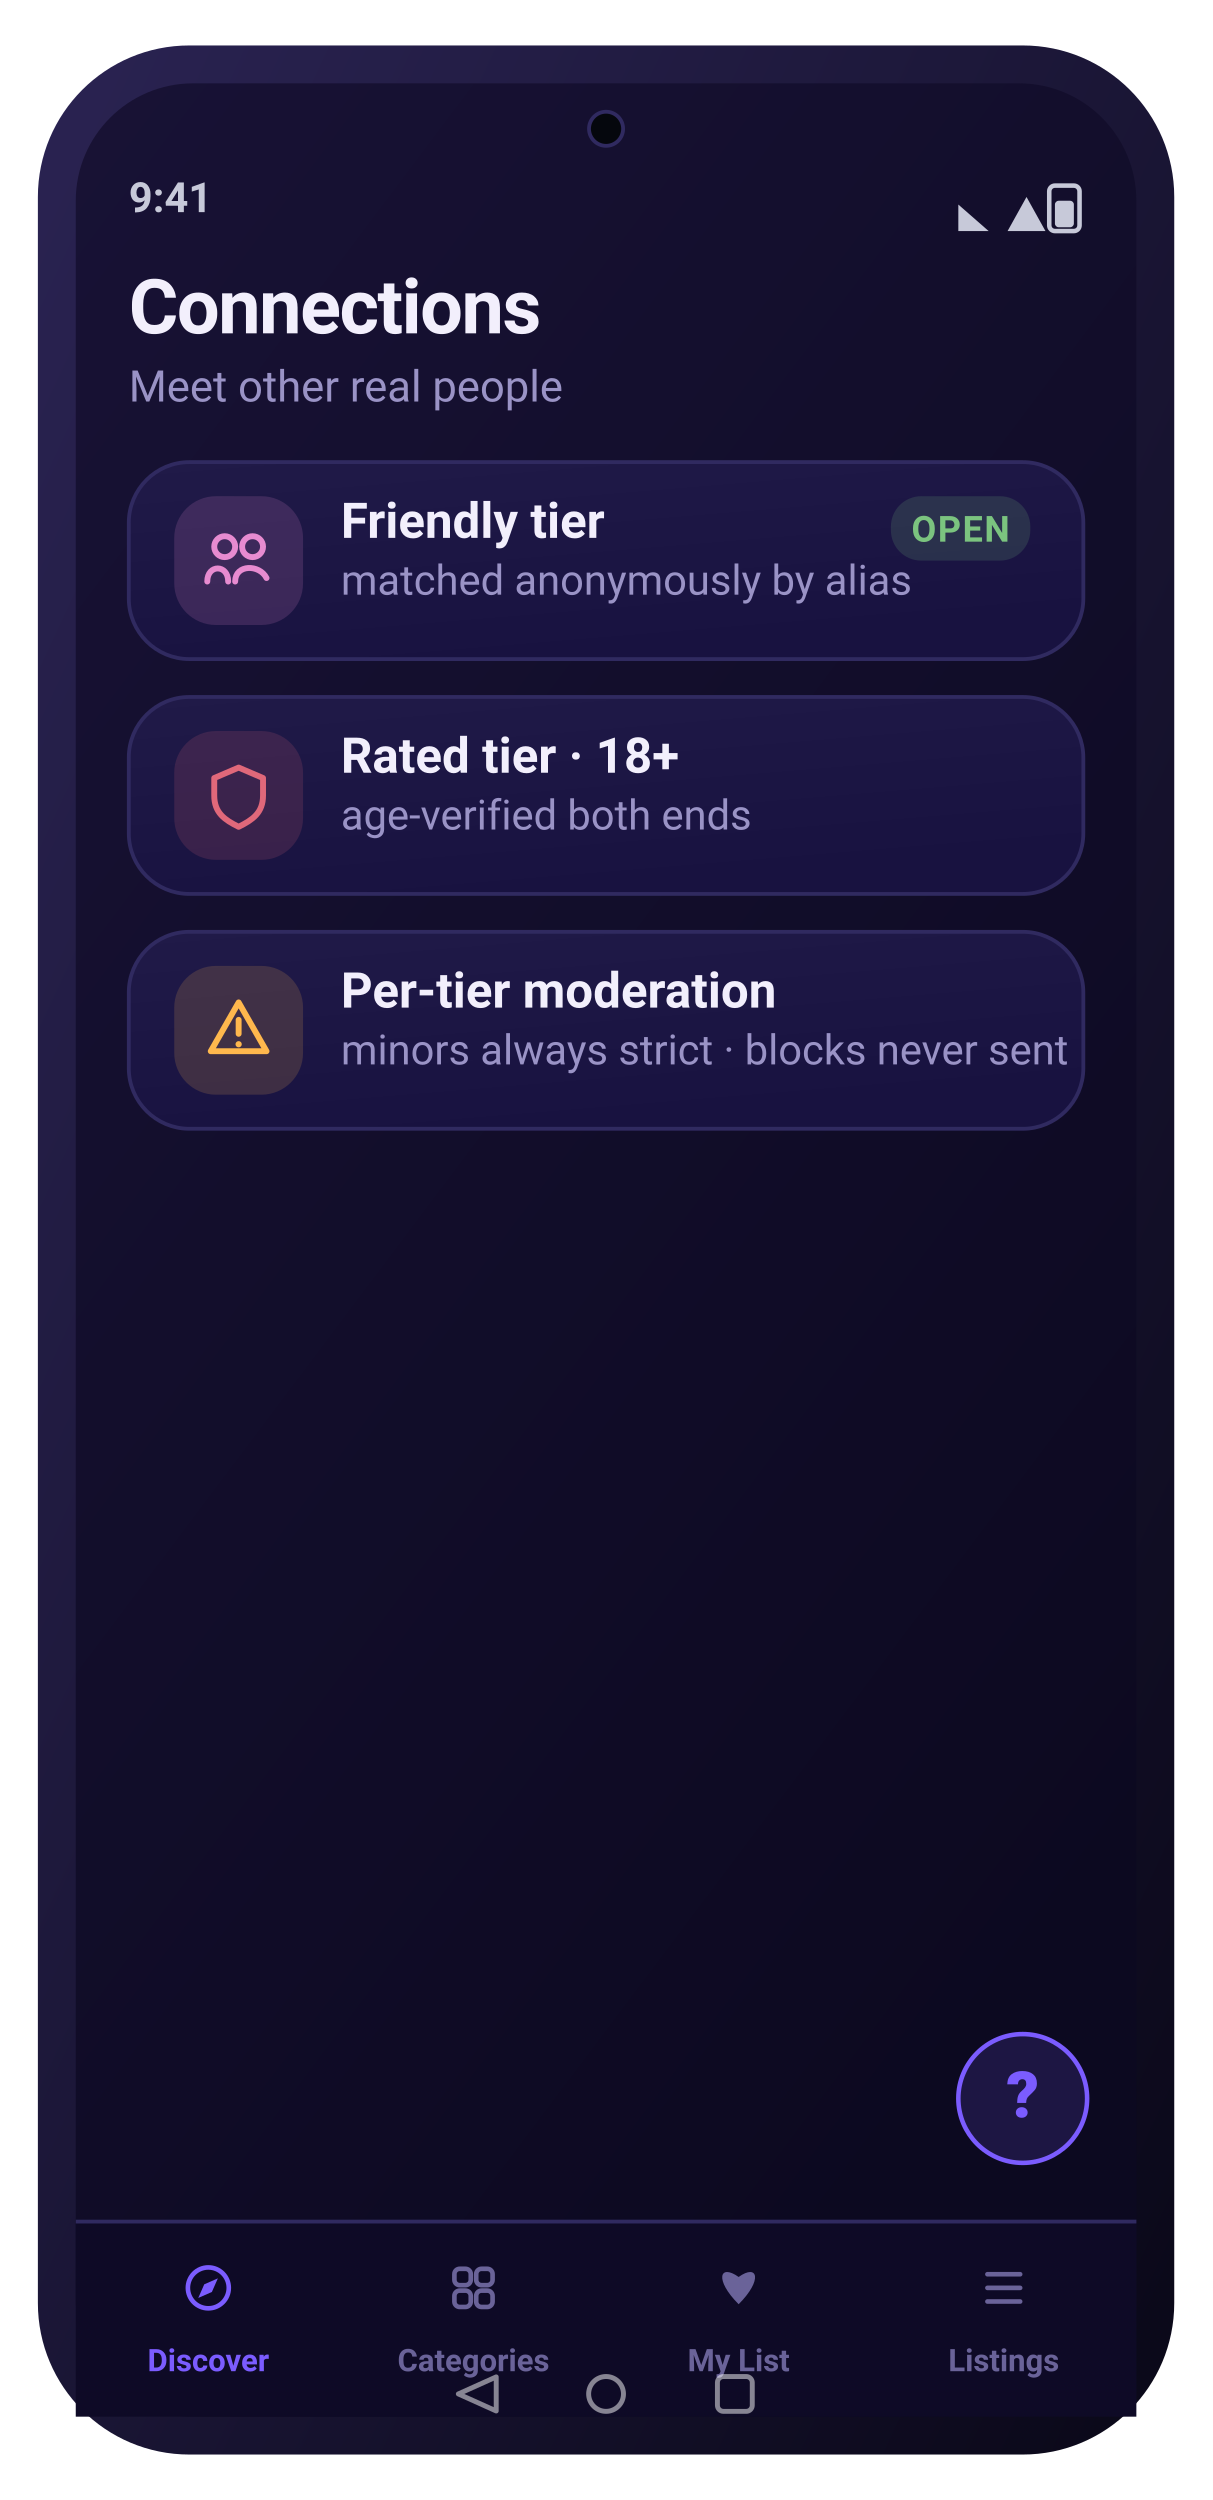
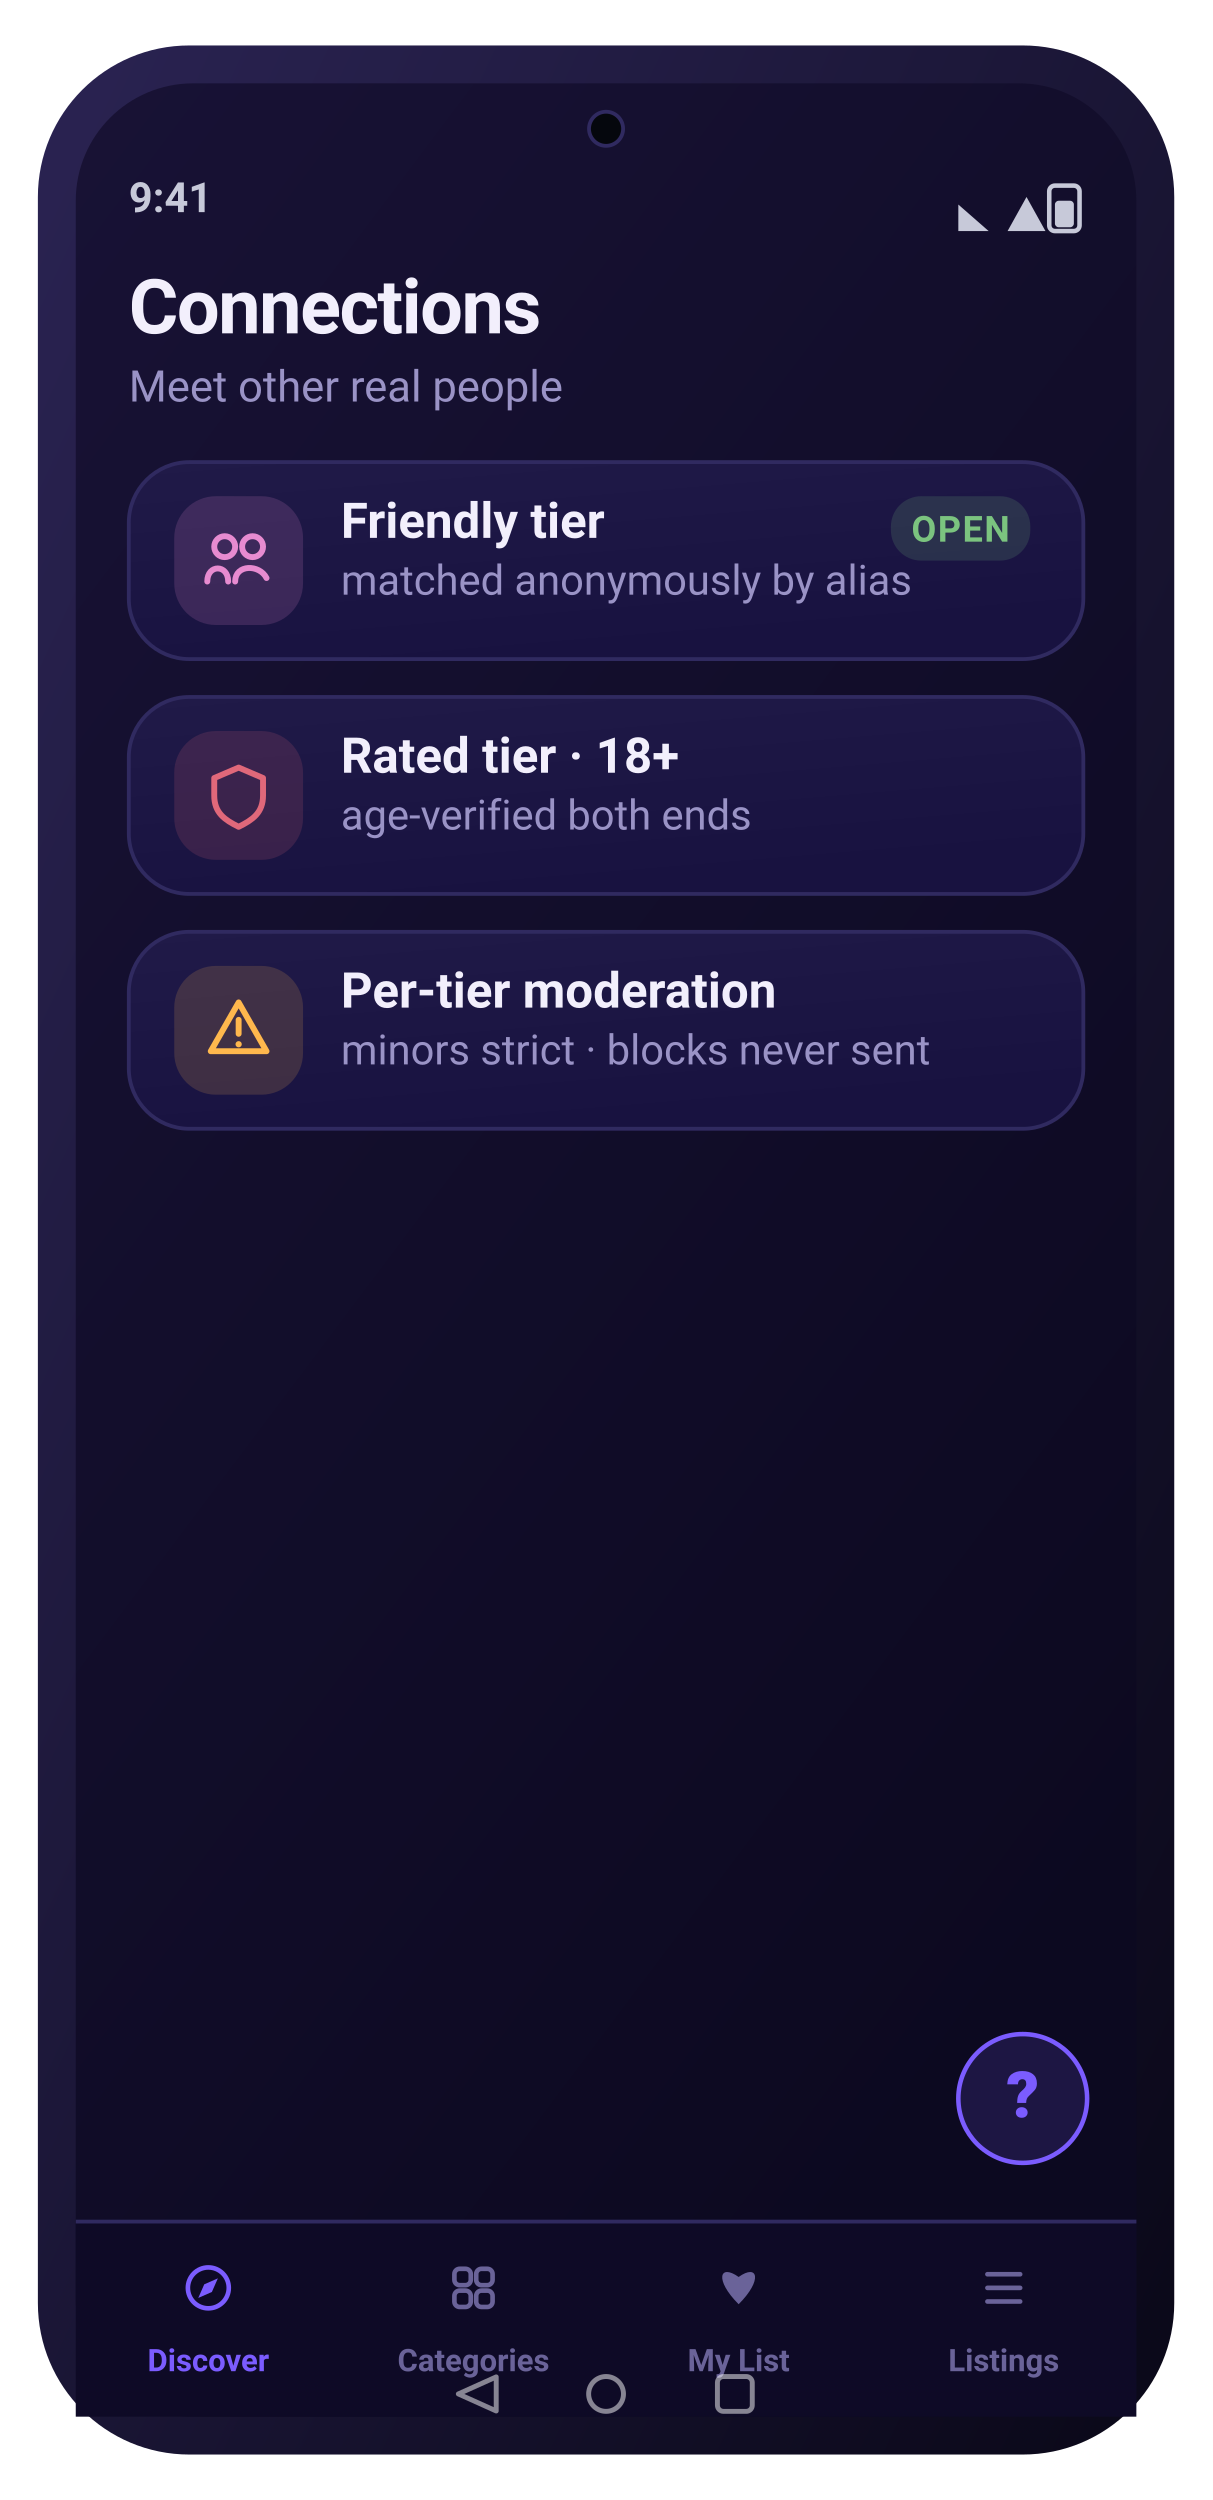
<svg xmlns="http://www.w3.org/2000/svg" width="320" height="660" viewBox="0 0 320 660" role="img" aria-label="Connections screen">
  <defs>
    <linearGradient id="gScr" x1="0" y1="0" x2="0.6" y2="1">
      <stop offset="0" stop-color="#181235" />
      <stop offset="1" stop-color="#0c0920" />
    </linearGradient>
    <linearGradient id="gFrame" x1="0" y1="0" x2="1" y2="1">
      <stop offset="0" stop-color="#2a2352" />
      <stop offset="1" stop-color="#0a0818" />
    </linearGradient>
    <linearGradient id="gCard" x1="0" y1="0" x2="0.4" y2="1">
      <stop offset="0" stop-color="#201a48" />
      <stop offset="1" stop-color="#181240" />
    </linearGradient>
    <linearGradient id="gBrand" x1="0" y1="0" x2="1" y2="0">
      <stop offset="0" stop-color="#7b5cff" />
      <stop offset="1" stop-color="#9d7bff" />
    </linearGradient>
    <linearGradient id="gAmber" x1="0" y1="0" x2="1" y2="0">
      <stop offset="0" stop-color="#ffb84d" />
      <stop offset="1" stop-color="#ffd27a" />
    </linearGradient>
    <linearGradient id="mV" x1="0" y1="0" x2="1" y2="0">
      <stop offset="0" stop-color="#7b5cff" />
      <stop offset="1" stop-color="#9d7bff" />
    </linearGradient>
    <linearGradient id="mA" x1="0" y1="0" x2="1" y2="0">
      <stop offset="0" stop-color="#ffb84d" />
      <stop offset="1" stop-color="#ff9f45" />
    </linearGradient>
    <linearGradient id="mG" x1="0" y1="0" x2="1" y2="0">
      <stop offset="0" stop-color="#5fb87a" />
      <stop offset="1" stop-color="#7bc47f" />
    </linearGradient>
    <linearGradient id="mC" x1="0" y1="0" x2="1" y2="0">
      <stop offset="0" stop-color="#6bb6d6" />
      <stop offset="1" stop-color="#9fd8e8" />
    </linearGradient>
    <radialGradient id="orb" cx="36%" cy="30%" r="78%">
      <stop offset="0" stop-color="#d9ccff" />
      <stop offset="38%" stop-color="#7b5cff" />
      <stop offset="78%" stop-color="#3f3bc0" />
      <stop offset="100%" stop-color="#140f34" />
    </radialGradient>
    <radialGradient id="glow" cx="50%" cy="50%" r="50%">
      <stop offset="0" stop-color="#e78bd0" stop-opacity="0.5" />
      <stop offset="1" stop-color="#e78bd0" stop-opacity="0" />
    </radialGradient>
  </defs>
  <rect x="10.0" y="12.0" width="300.0" height="636.0" rx="40" fill="url(#gFrame)" />
  <rect x="20.0" y="22.0" width="280.0" height="616.0" rx="31" fill="url(#gScr)" />
  <circle cx="160.0" cy="34" r="4.5" fill="#05070d" />
  <circle cx="160.0" cy="34" r="4.5" fill="none" stroke="#302a60" stroke-width="1" />
  <text x="34.0" y="56.0" font-family="-apple-system,BlinkMacSystemFont,'SF Pro Display','SF Pro Text','Segoe UI',Roboto,system-ui,sans-serif" font-size="11" font-weight="600" fill="#c7c9d9" text-anchor="start">9:41</text>
  <rect x="277.0" y="49.0" width="8.0" height="12.0" rx="1.5" fill="none" stroke="#c7c9d9" stroke-width="1.2" />
  <rect x="278.5" y="53.0" width="5.0" height="7.0" rx="1" fill="#c7c9d9" />
  <path d="M266 61 L271 52 L276 61 Z" fill="#c7c9d9" />
  <path d="M253 61 L253 54 L261 61 Z" fill="#c7c9d9" />
  <text x="34.0" y="88.0" font-family="-apple-system,BlinkMacSystemFont,'SF Pro Display','SF Pro Text','Segoe UI',Roboto,system-ui,sans-serif" font-size="20" font-weight="700" fill="#f2effc" text-anchor="start" letter-spacing="-0.4">Connections</text>
  <text x="34.0" y="106.0" font-family="-apple-system,BlinkMacSystemFont,'SF Pro Display','SF Pro Text','Segoe UI',Roboto,system-ui,sans-serif" font-size="11.5" font-weight="400" fill="#9a93c6" text-anchor="start">Meet other real people</text>
  <rect x="34.0" y="122.0" width="252.0" height="52.0" rx="16" fill="url(#gCard)" stroke="#302a60" stroke-width="1" />
  <rect x="46.0" y="131.0" width="34.0" height="34.0" rx="11" fill="rgba(231,139,208,0.16)" />
  <circle cx="59.32" cy="144.32" r="2.76" fill="none" stroke="#e78bd0" stroke-width="1.56" stroke-linecap="round" stroke-linejoin="round" />
  <circle cx="66.68" cy="144.32" r="2.76" fill="none" stroke="#e78bd0" stroke-width="1.56" stroke-linecap="round" stroke-linejoin="round" />
  <path d="M54.72 153.52 c0 -4.6 5.52 -4.6 5.52 0 M62.08 153.52 c0 -4.6 6.44 -4.6 8.28 -0.92" fill="none" stroke="#e78bd0" stroke-width="1.56" stroke-linecap="round" stroke-linejoin="round" />
  <text x="90.0" y="142.0" font-family="-apple-system,BlinkMacSystemFont,'SF Pro Display','SF Pro Text','Segoe UI',Roboto,system-ui,sans-serif" font-size="13" font-weight="600" fill="#f2effc" text-anchor="start">Friendly tier</text>
  <text x="90.0" y="157.0" font-family="-apple-system,BlinkMacSystemFont,'SF Pro Display','SF Pro Text','Segoe UI',Roboto,system-ui,sans-serif" font-size="11" font-weight="400" fill="#9a93c6" text-anchor="start">matched anonymously by alias</text>
  <rect x="235.2" y="131.0" width="36.8" height="17.0" rx="8" fill="rgba(123,196,127,0.16)" />
  <text x="253.6" y="143.0" font-family="-apple-system,BlinkMacSystemFont,'SF Pro Display','SF Pro Text','Segoe UI',Roboto,system-ui,sans-serif" font-size="9.5" font-weight="700" fill="#7bc47f" text-anchor="middle" letter-spacing="0.4">OPEN</text>
  <rect x="34.0" y="184.0" width="252.0" height="52.0" rx="16" fill="url(#gCard)" stroke="#302a60" stroke-width="1" />
  <rect x="46.0" y="193.0" width="34.0" height="34.0" rx="11" fill="rgba(224,104,122,0.16)" />
  <path d="M63 202.64 l6.44 2.76 v4.6 c0 4.6 -2.76 6.44 -6.44 8.28 c-3.68 -1.84 -6.44 -3.68 -6.44 -8.28 v-4.6 Z" fill="none" stroke="#e0687a" stroke-width="1.56" stroke-linecap="round" stroke-linejoin="round" />
  <text x="90.0" y="204.0" font-family="-apple-system,BlinkMacSystemFont,'SF Pro Display','SF Pro Text','Segoe UI',Roboto,system-ui,sans-serif" font-size="13" font-weight="600" fill="#f2effc" text-anchor="start">Rated tier · 18+</text>
  <text x="90.0" y="219.0" font-family="-apple-system,BlinkMacSystemFont,'SF Pro Display','SF Pro Text','Segoe UI',Roboto,system-ui,sans-serif" font-size="11" font-weight="400" fill="#9a93c6" text-anchor="start">age-verified both ends</text>
  <rect x="34.0" y="246.0" width="252.0" height="52.0" rx="16" fill="url(#gCard)" stroke="#302a60" stroke-width="1" />
  <rect x="46.0" y="255.0" width="34.0" height="34.0" rx="11" fill="rgba(255,184,77,0.16)" />
  <path d="M63 264.64 L70.36 277.52 H55.64 Z" fill="none" stroke="#ffb84d" stroke-width="1.56" stroke-linecap="round" stroke-linejoin="round" />
  <path d="M63 269.24 v3.68" fill="none" stroke="#ffb84d" stroke-width="1.56" stroke-linecap="round" stroke-linejoin="round" />
  <circle cx="63" cy="275.68" r="0.828" fill="#ffb84d" />
  <text x="90.0" y="266.0" font-family="-apple-system,BlinkMacSystemFont,'SF Pro Display','SF Pro Text','Segoe UI',Roboto,system-ui,sans-serif" font-size="13" font-weight="600" fill="#f2effc" text-anchor="start">Per-tier moderation</text>
-   <text x="90.0" y="281.0" font-family="-apple-system,BlinkMacSystemFont,'SF Pro Display','SF Pro Text','Segoe UI',Roboto,system-ui,sans-serif" font-size="11" font-weight="400" fill="#9a93c6" text-anchor="start">minors always strict · blocks never sent</text>
+   <text x="90.0" y="281.0" font-family="-apple-system,BlinkMacSystemFont,'SF Pro Display','SF Pro Text','Segoe UI',Roboto,system-ui,sans-serif" font-size="11" font-weight="400" fill="#9a93c6" text-anchor="start">minors strict · blocks never sent</text>
  <rect x="20.0" y="586.0" width="280.0" height="52.0" rx="0" fill="#0e0a26" />
  <rect x="20" y="586" width="280" height="1" fill="#302a60" />
  <circle cx="55.0" cy="604" r="5.4" fill="none" stroke="#7b5cff" stroke-width="1.22" stroke-linecap="round" stroke-linejoin="round" />
  <path d="M57.52 601.48 l-1.584 3.6 -3.6 1.584 1.584 -3.6 Z" fill="#7b5cff" />
  <text x="55.0" y="626.0" font-family="-apple-system,BlinkMacSystemFont,'SF Pro Display','SF Pro Text','Segoe UI',Roboto,system-ui,sans-serif" font-size="8.2" font-weight="600" fill="#7b5cff" text-anchor="middle">Discover</text>
  <rect x="119.96" y="598.96" width="4.32" height="4.32" rx="1.4" fill="none" stroke="#6a6399" stroke-width="1.22" stroke-linecap="round" stroke-linejoin="round" />
  <rect x="125.72" y="598.96" width="4.32" height="4.32" rx="1.4" fill="none" stroke="#6a6399" stroke-width="1.22" stroke-linecap="round" stroke-linejoin="round" />
  <rect x="119.96" y="604.72" width="4.32" height="4.32" rx="1.4" fill="none" stroke="#6a6399" stroke-width="1.22" stroke-linecap="round" stroke-linejoin="round" />
  <rect x="125.72" y="604.72" width="4.32" height="4.32" rx="1.4" fill="none" stroke="#6a6399" stroke-width="1.22" stroke-linecap="round" stroke-linejoin="round" />
  <text x="125.0" y="626.0" font-family="-apple-system,BlinkMacSystemFont,'SF Pro Display','SF Pro Text','Segoe UI',Roboto,system-ui,sans-serif" font-size="8.2" font-weight="600" fill="#6a6399" text-anchor="middle">Categories</text>
  <path d="M195.0 608.32 C188.52 601.84,189.96 597.52,195.0 601.12 C200.04 597.52,201.48 601.84,195.0 608.32 Z" fill="#6a6399" />
  <text x="195.0" y="626.0" font-family="-apple-system,BlinkMacSystemFont,'SF Pro Display','SF Pro Text','Segoe UI',Roboto,system-ui,sans-serif" font-size="8.2" font-weight="600" fill="#6a6399" text-anchor="middle">My List</text>
  <path d="M260.68 600.4 h8.64 M260.68 604 h8.64 M260.68 607.6 h8.64" fill="none" stroke="#6a6399" stroke-width="1.22" stroke-linecap="round" stroke-linejoin="round" />
  <text x="265.0" y="626.0" font-family="-apple-system,BlinkMacSystemFont,'SF Pro Display','SF Pro Text','Segoe UI',Roboto,system-ui,sans-serif" font-size="8.2" font-weight="600" fill="#6a6399" text-anchor="middle">Listings</text>
  <circle cx="270" cy="554" r="17" fill="rgba(123,92,255,0.16)" stroke="#7b5cff" stroke-width="1.2" />
  <text x="270.0" y="559.0" font-family="-apple-system,BlinkMacSystemFont,'SF Pro Display','SF Pro Text','Segoe UI',Roboto,system-ui,sans-serif" font-size="17" font-weight="800" fill="#7b5cff" text-anchor="middle">?</text>
  <path d="M131.0 627.5 L121.0 632 L131.0 636.5 Z" fill="none" stroke="rgba(255,255,255,0.5)" stroke-width="1.3" stroke-linejoin="round" />
  <circle cx="160.0" cy="632" r="4.6" fill="none" stroke="rgba(255,255,255,0.5)" stroke-width="1.3" />
  <rect x="189.4" y="627.4" width="9.2" height="9.2" rx="1.6" fill="none" stroke="rgba(255,255,255,0.5)" stroke-width="1.3" />
</svg>
